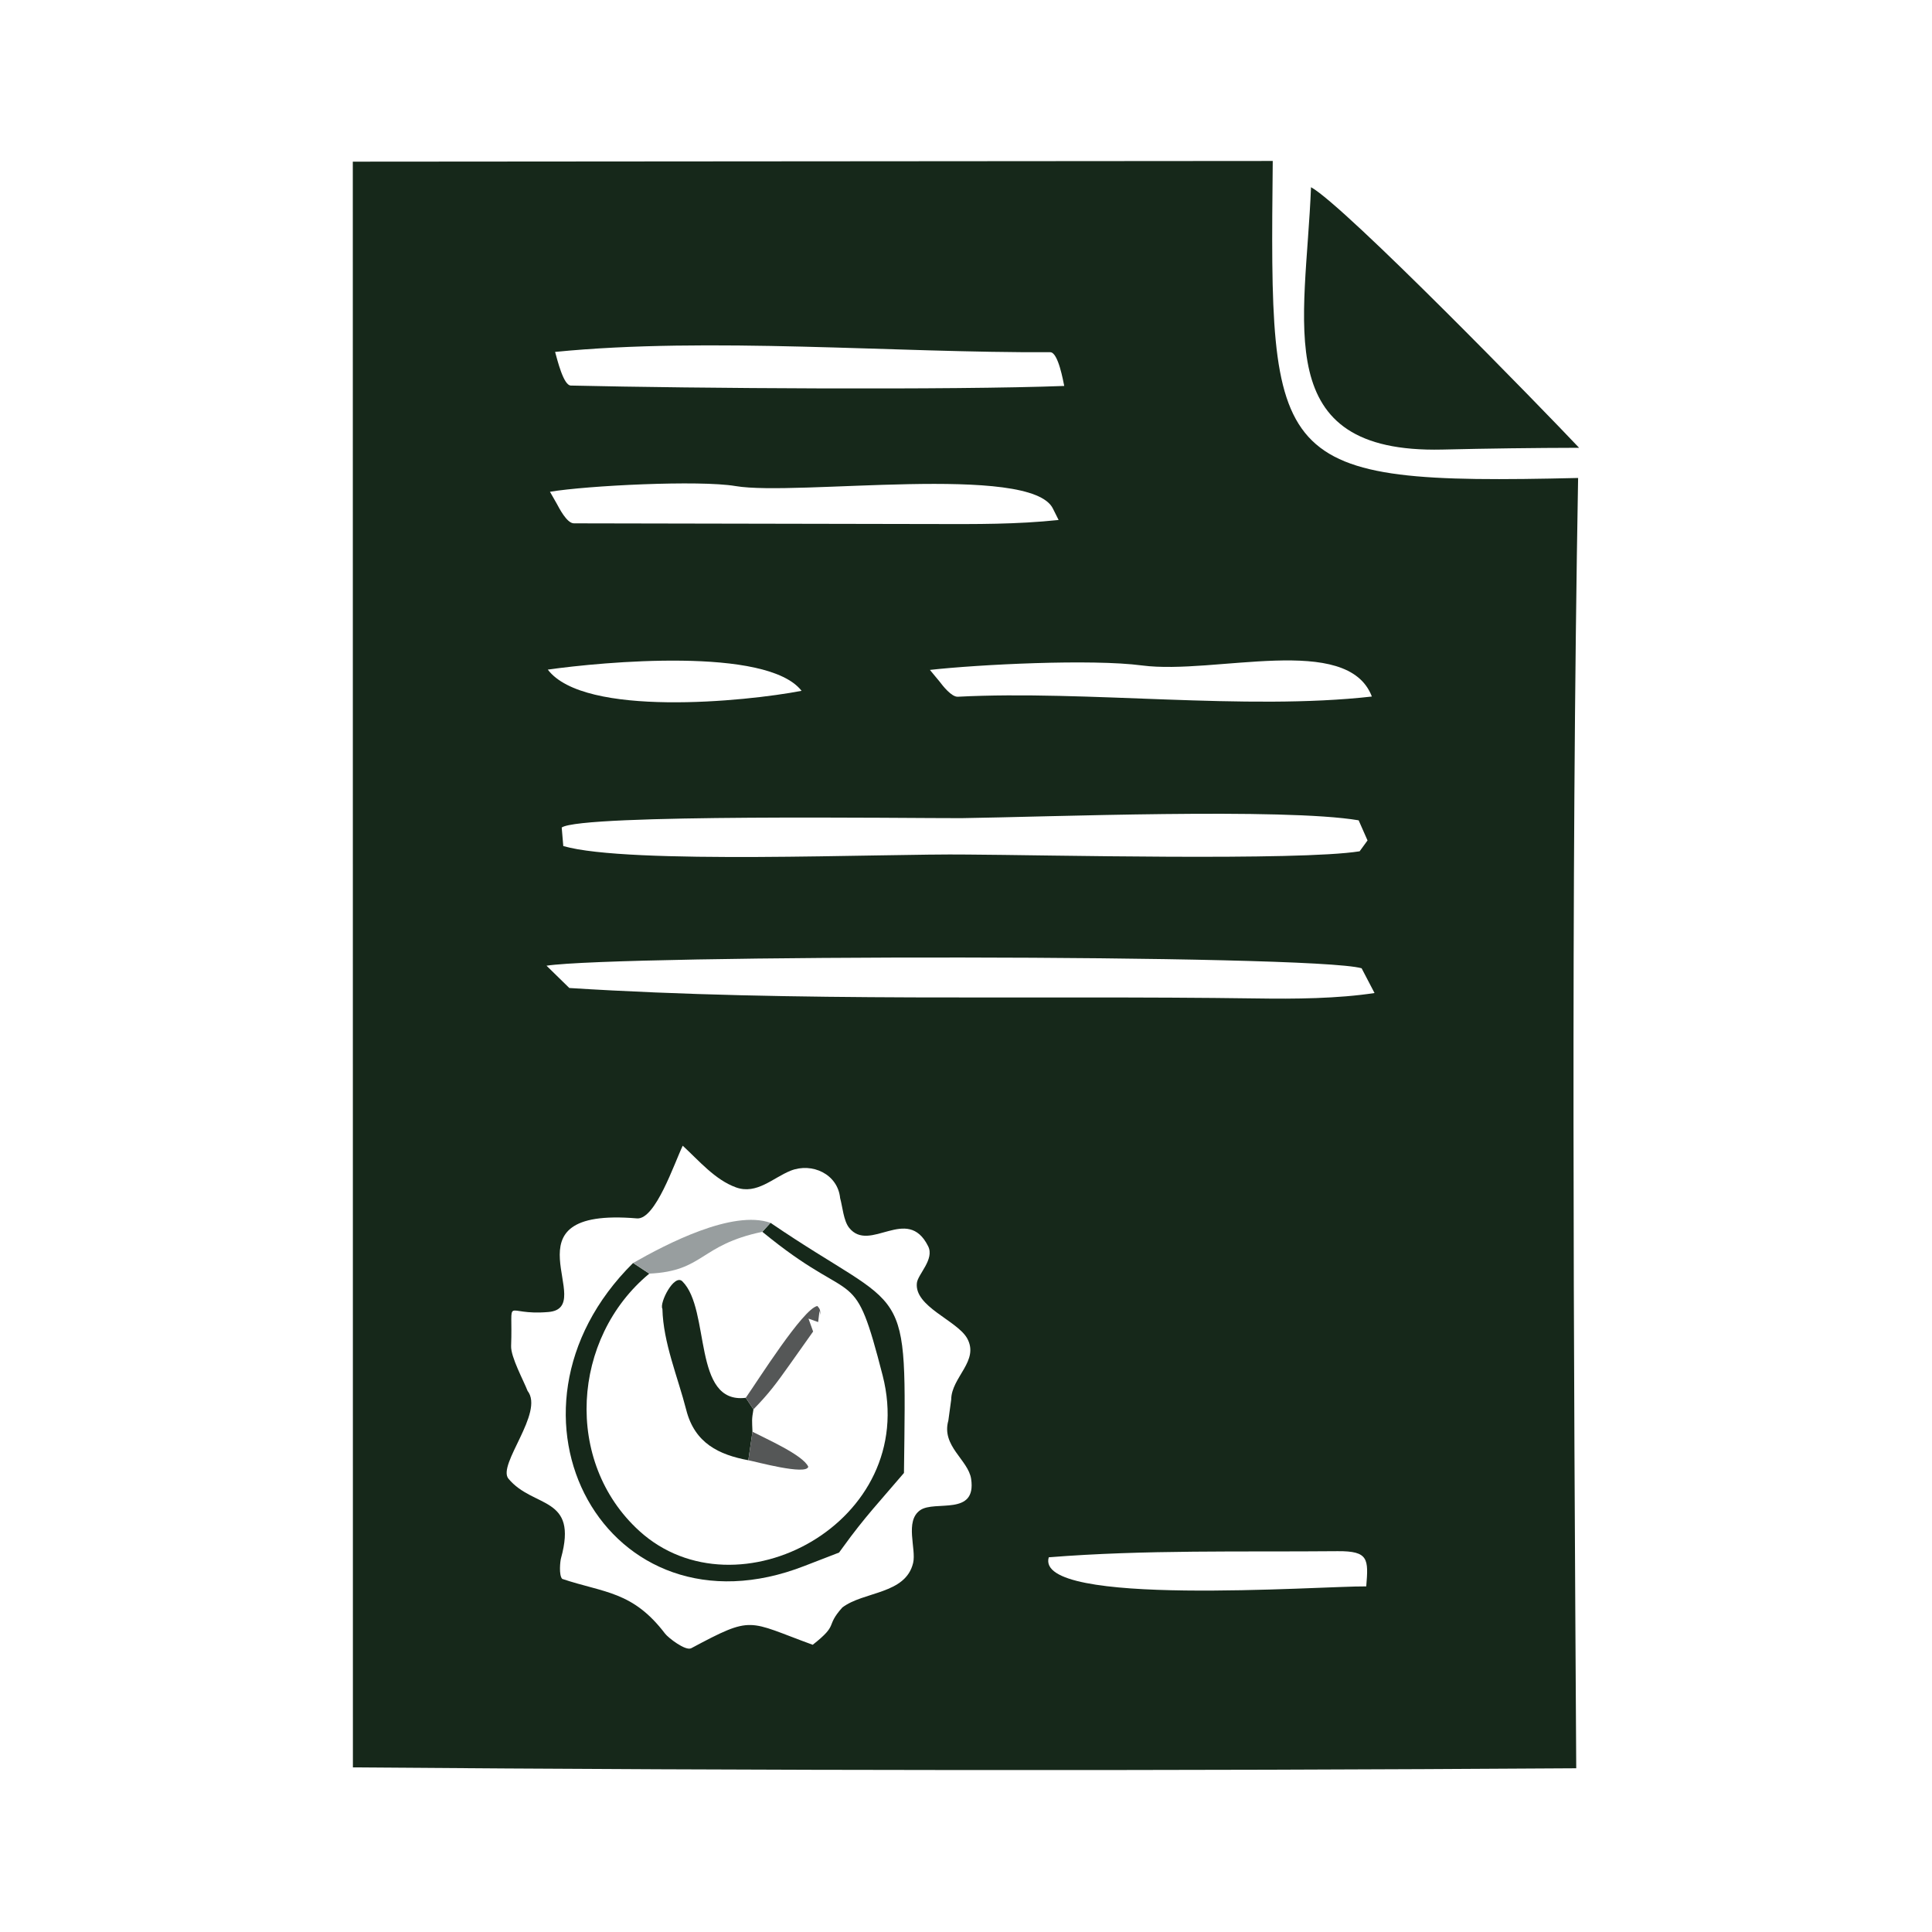
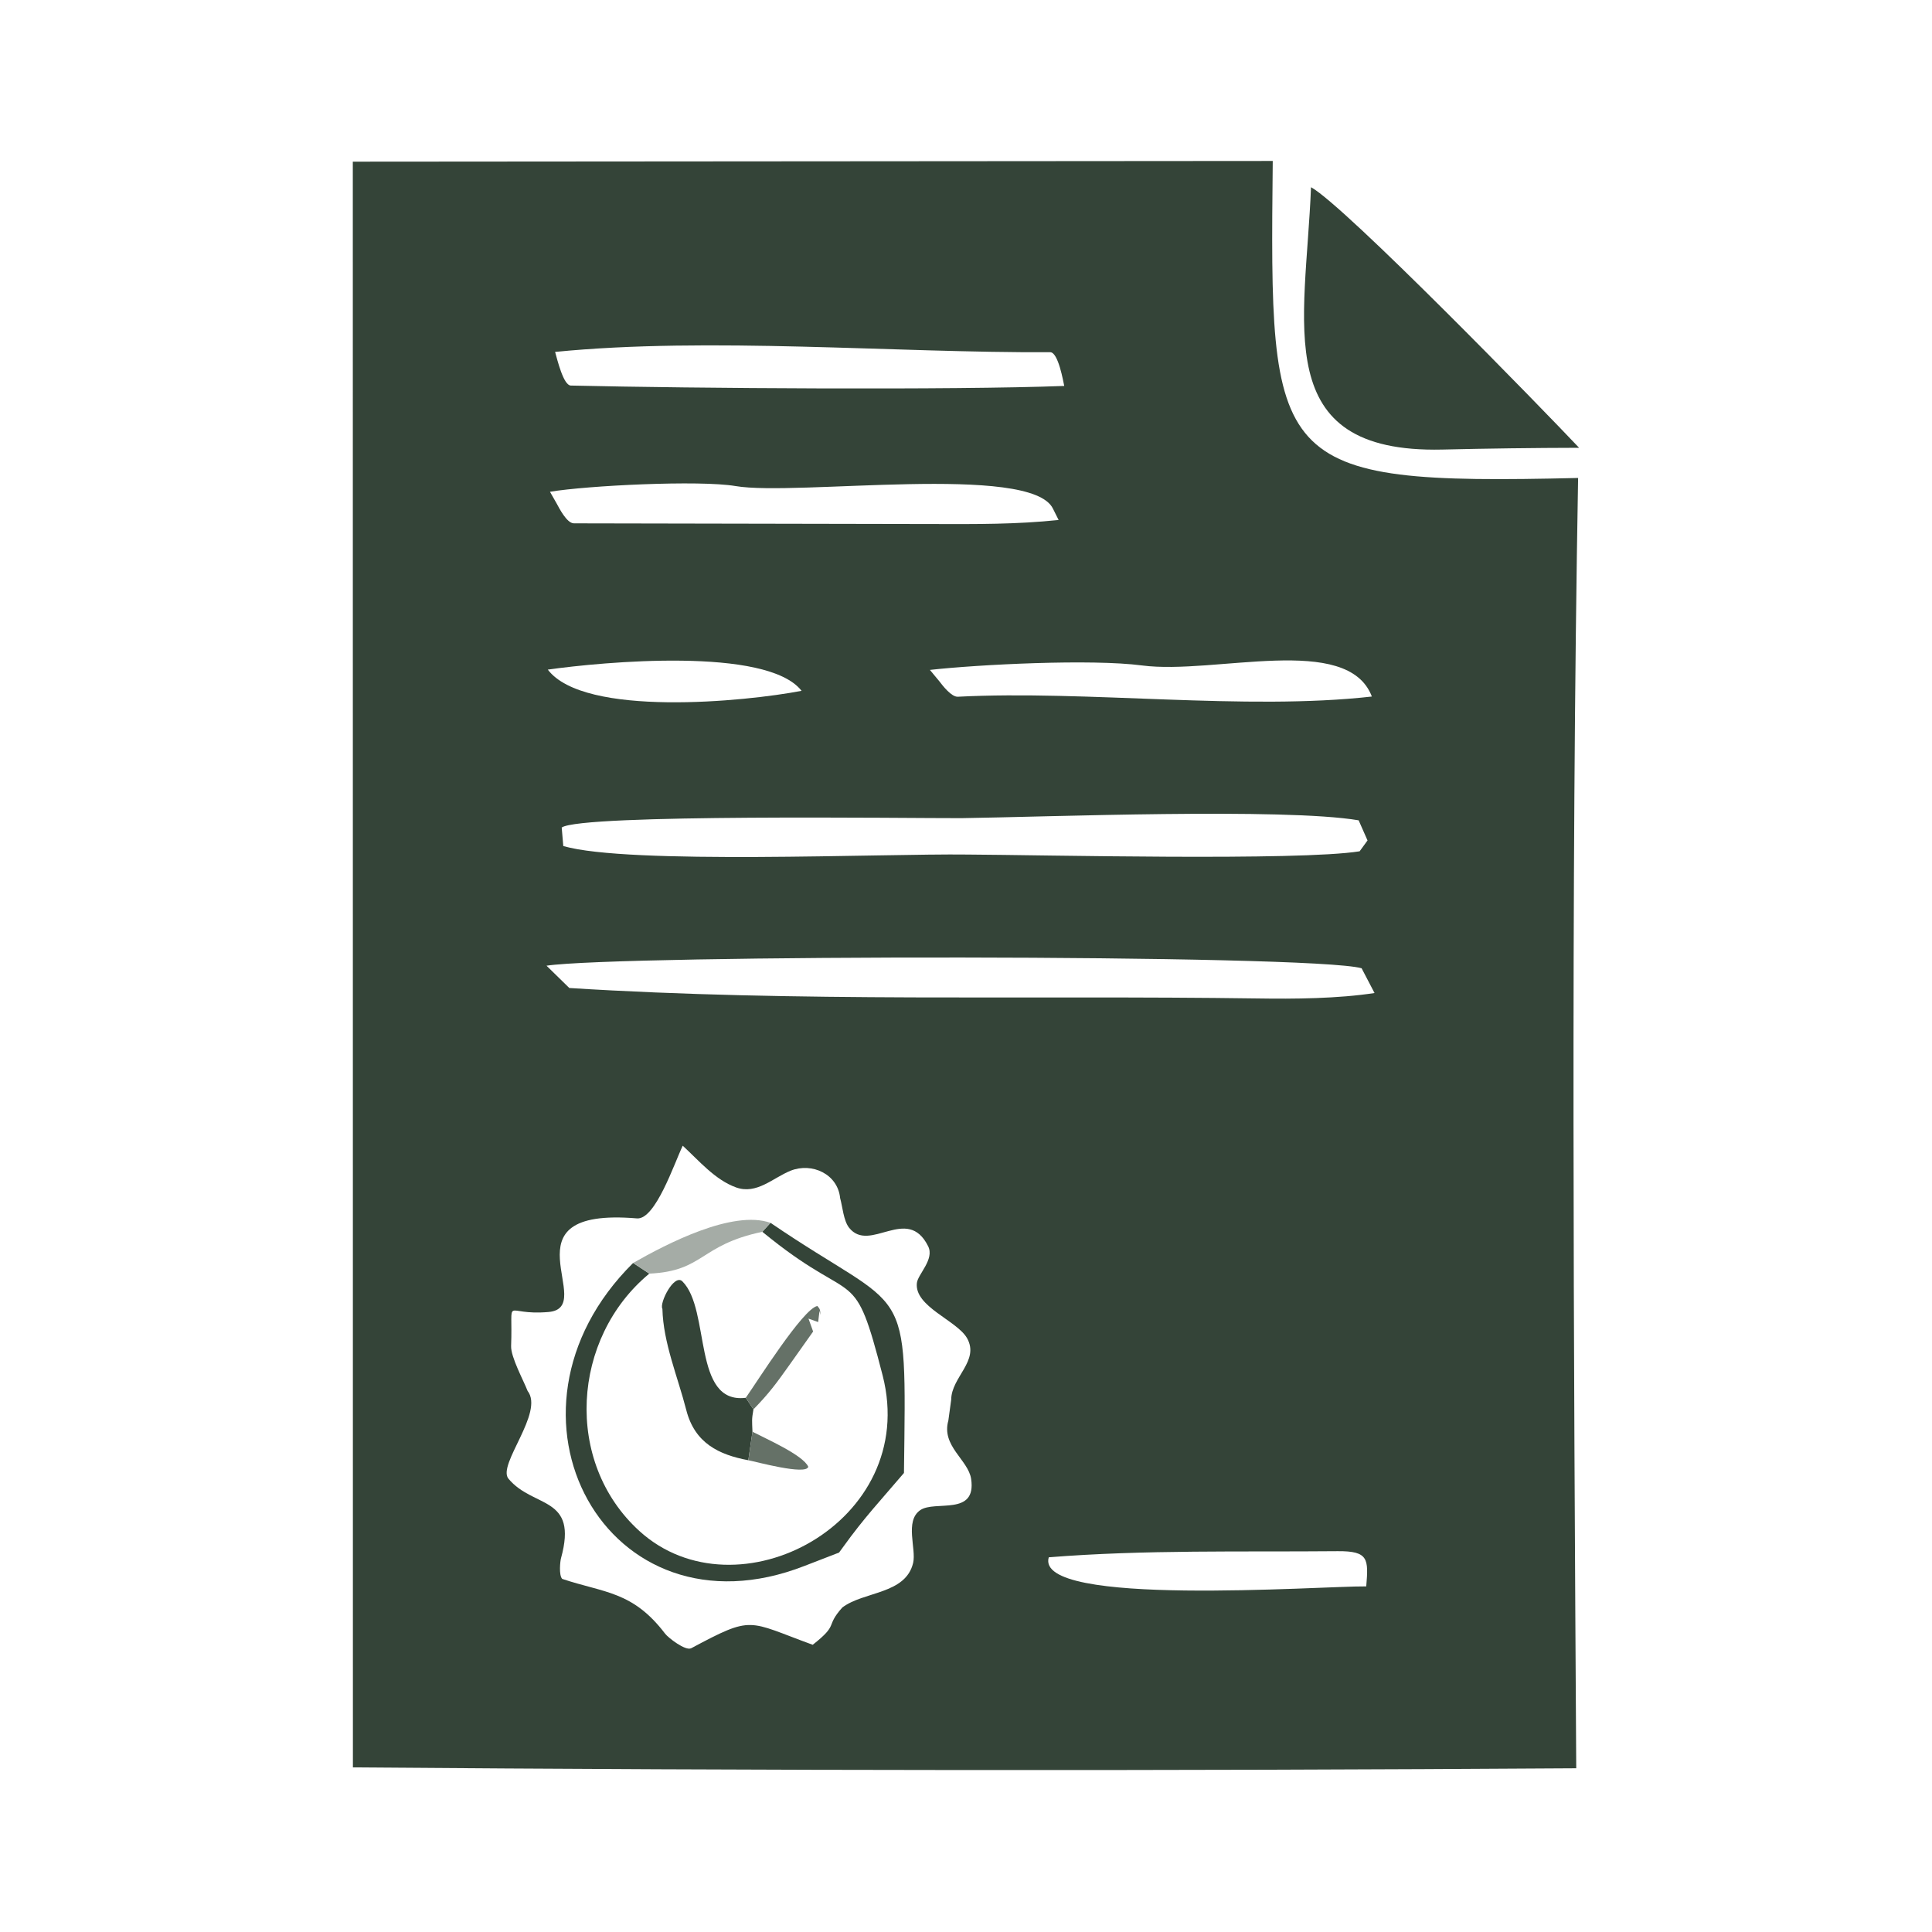
- <svg xmlns="http://www.w3.org/2000/svg" viewBox="1015.43 1094.55 195.88 195.88">
-   <path d="M 1051.2 1110.94 L 1144.47 1110.87 C 1144.16 1141.85 1144.09 1143.75 1175.43 1143.01 C 1174.69 1184.75 1174.99 1231.83 1175.24 1273.83 C 1133.9 1274.1 1092.55 1274.07 1051.21 1273.74 L 1051.2 1110.94 z" fill="rgb(22,40,26)" transform="translate(0,0)" />
-   <path d="M 1084.65 1210.71 C 1086.28 1212.21 1087.92 1214.17 1090.06 1214.94 C 1092.16 1215.69 1093.8 1213.96 1095.6 1213.24 C 1097.76 1212.39 1100.37 1213.58 1100.61 1216.03 C 1100.85 1216.87 1100.95 1218.31 1101.52 1219.03 C 1103.62 1221.66 1107.42 1216.66 1109.53 1220.9 C 1110.2 1222.23 1108.49 1223.73 1108.39 1224.63 C 1108.12 1227.02 1112.42 1228.41 1113.47 1230.21 C 1114.78 1232.52 1111.89 1234.16 1111.87 1236.45 C 1111.77 1237.16 1111.68 1237.87 1111.58 1238.58 C 1110.85 1241.16 1113.6 1242.56 1113.89 1244.49 C 1114.46 1248.31 1110.22 1246.63 1108.73 1247.66 C 1107.13 1248.77 1108.35 1251.59 1108.01 1253.01 C 1107.25 1256.21 1103 1255.88 1100.83 1257.53 C 1099.04 1259.53 1100.55 1259.17 1097.83 1261.31 C 1091.15 1258.88 1091.84 1258.28 1085.51 1261.66 C 1084.93 1261.96 1083.18 1260.6 1082.86 1260.18 C 1079.57 1255.86 1076.7 1256.06 1072.43 1254.63 C 1072.07 1254.25 1072.23 1252.8 1072.31 1252.53 C 1074.07 1246.15 1069.5 1247.51 1066.98 1244.47 C 1065.82 1243.06 1070.64 1237.76 1068.92 1235.57 C 1068.53 1234.55 1067.21 1232.14 1067.25 1231.02 C 1067.45 1225.69 1066.37 1227.98 1071.04 1227.57 C 1076.17 1227.13 1066 1216.9 1080.01 1218.08 C 1081.88 1218.23 1083.8 1212.48 1084.65 1210.71 z" fill="rgb(255,255,255)" transform="translate(0,0)" />
-   <path d="M 1079.62 1222.6 C 1083.02 1220.66 1089.71 1217.18 1093.55 1218.53 C 1107.67 1228.16 1107.33 1223.68 1107.08 1243.89 C 1104.75 1246.63 1103.05 1248.42 1100.91 1251.4 L 1100.5 1251.96 L 1097.01 1253.31 C 1076.94 1261.15 1064.23 1237.84 1079.62 1222.6 z" fill="rgb(255,255,255)" transform="translate(0,0)" />
-   <path d="M 1093.55 1218.53 C 1107.67 1228.16 1107.33 1223.68 1107.08 1243.89 C 1104.75 1246.63 1103.05 1248.42 1100.91 1251.4 L 1100.5 1251.96 L 1097.01 1253.31 C 1076.94 1261.15 1064.23 1237.84 1079.62 1222.6 L 1081.26 1223.68 C 1073.38 1230.2 1072.57 1242.78 1080.25 1249.77 C 1090.13 1258.76 1108.73 1248.88 1104.92 1234.01 C 1102 1222.65 1102.3 1227.06 1093.58 1220.13 L 1092.72 1219.44 L 1093.55 1218.53 z" fill="rgb(22,40,26)" transform="translate(0,0)" />
-   <path d="M 1079.62 1222.6 C 1083.02 1220.66 1089.71 1217.18 1093.55 1218.53 L 1092.72 1219.44 C 1086.33 1220.78 1086.84 1223.42 1081.26 1223.68 L 1079.62 1222.6 z" fill="rgb(152,158,159)" transform="translate(0,0)" />
-   <path d="M 1091.3 1242.6 C 1088.31 1242.04 1085.87 1240.87 1085.01 1237.51 C 1084.15 1234.15 1082.67 1230.69 1082.59 1227.25 C 1082.25 1226.68 1083.79 1223.63 1084.62 1224.47 C 1087.5 1227.34 1085.6 1236.94 1091.04 1236.27 L 1091.82 1237.44 C 1091.63 1238.51 1091.68 1238.58 1091.72 1239.71 L 1091.3 1242.6 z" fill="rgb(22,40,26)" transform="translate(0,0)" />
-   <path d="M 1091.04 1236.27 C 1092.25 1234.55 1096.85 1227.23 1098.3 1226.96 C 1098.6 1227.29 1098.59 1227.39 1098.6 1227.88 L 1098.52 1227.44 L 1098.38 1228.59 L 1097.4 1228.24 L 1097.87 1229.55 L 1095.49 1232.91 C 1094.14 1234.81 1093.42 1235.8 1091.82 1237.44 L 1091.04 1236.27 z" fill="rgb(85,87,87)" transform="translate(0,0)" />
-   <path d="M 1091.72 1239.71 C 1093.06 1240.41 1096.85 1242.07 1097.38 1243.26 C 1097.17 1244.15 1092.05 1242.74 1091.3 1242.6 L 1091.72 1239.71 z" fill="rgb(85,87,87)" transform="translate(0,0)" />
-   <path d="M 1112.91 1177.5 C 1121.51 1177.38 1145.64 1176.44 1153.18 1177.72 L 1154.08 1179.76 L 1153.28 1180.86 C 1147.1 1181.85 1121.19 1181.23 1113.5 1181.19 C 1104.9 1181.08 1079.16 1182.24 1072.54 1180.33 L 1072.38 1178.45 C 1074.37 1177.05 1107.73 1177.52 1112.91 1177.5 z" fill="rgb(255,255,255)" transform="translate(0,0)" />
-   <path d="M 1070.84 1192.46 C 1078.09 1191.35 1148.4 1191.27 1153.48 1192.72 L 1154.79 1195.23 C 1151.08 1195.8 1146.64 1195.84 1142.88 1195.78 C 1119.68 1195.45 1096.28 1196.18 1073.15 1194.72 C 1073.15 1194.72 1071.05 1192.66 1070.84 1192.46 z" fill="rgb(255,255,255)" transform="translate(0,0)" />
-   <path d="M 1071.71 1130.23 C 1087.35 1128.68 1106.11 1130.34 1121.91 1130.26 C 1122.73 1130.26 1123.24 1133.28 1123.33 1133.68 C 1112.01 1134.11 1085.74 1133.93 1073.3 1133.64 C 1072.55 1133.62 1071.93 1131 1071.71 1130.23 z" fill="rgb(255,255,255)" transform="translate(0,0)" />
-   <path d="M 1071.19 1144.41 C 1074.93 1143.78 1086.34 1143.21 1090 1143.83 C 1096.12 1144.88 1119.98 1141.5 1122.19 1146.13 L 1122.76 1147.27 C 1118.48 1147.72 1114.43 1147.69 1110.12 1147.68 C 1097.96 1147.65 1085.76 1147.64 1073.61 1147.61 C 1072.89 1147.6 1072.11 1146.04 1071.88 1145.62 L 1071.19 1144.41 z" fill="rgb(255,255,255)" transform="translate(0,0)" />
-   <path d="M 1109.71 1162.47 C 1114.65 1161.92 1126.09 1161.34 1131.23 1162.02 C 1138.62 1162.98 1152.05 1158.7 1154.52 1165.17 C 1141.68 1166.62 1125.64 1164.51 1112.54 1165.19 C 1111.9 1165.22 1111.02 1164.09 1110.68 1163.64 L 1109.71 1162.47 z" fill="rgb(255,255,255)" transform="translate(0,0)" />
-   <path d="M 1121.76 1252.44 C 1131.51 1251.66 1141.3 1251.91 1151.07 1251.82 C 1154.19 1251.8 1154.18 1252.61 1153.95 1255.39 C 1149.34 1255.34 1120.28 1257.53 1121.76 1252.44 z" fill="rgb(255,255,255)" transform="translate(0,0)" />
-   <path d="M 1070.97 1162.44 C 1076.48 1161.66 1093.19 1160.09 1096.7 1164.59 C 1091 1165.69 1074.65 1167.3 1070.97 1162.44 z" fill="rgb(255,255,255)" transform="translate(0,0)" />
-   <path d="M 1148.35 1113.53 C 1151.76 1115.4 1171.93 1136.13 1175.53 1139.95 C 1170.9 1139.96 1166.28 1140.02 1161.65 1140.13 C 1144.03 1140.53 1147.81 1127.37 1148.35 1113.53 z" fill="rgb(22,40,26)" transform="translate(0,0)" />
+ <svg xmlns="http://www.w3.org/2000/svg" viewBox="1015.43 1094.55 195.88 195.88" style="color:#16281A">
+   <mask id="mc19" maskUnits="userSpaceOnUse" x="1015.43" y="1094.55" width="195.88" height="195.88">
+     <rect x="1015.43" y="1094.55" width="195.88" height="195.88" fill="black" />
+     <path d="M 1051.2 1110.94 L 1144.47 1110.87 C 1144.16 1141.85 1144.09 1143.75 1175.43 1143.01 C 1174.69 1184.75 1174.99 1231.83 1175.24 1273.83 C 1133.9 1274.1 1092.55 1274.07 1051.21 1273.74 L 1051.2 1110.94 z" fill="rgb(222,222,222)" />
+     <path d="M 1084.65 1210.71 C 1086.28 1212.21 1087.92 1214.17 1090.06 1214.94 C 1092.16 1215.69 1093.8 1213.96 1095.6 1213.24 C 1097.76 1212.39 1100.37 1213.58 1100.61 1216.03 C 1100.85 1216.87 1100.95 1218.31 1101.52 1219.03 C 1103.62 1221.66 1107.42 1216.66 1109.53 1220.9 C 1110.2 1222.23 1108.49 1223.73 1108.39 1224.63 C 1108.12 1227.02 1112.42 1228.41 1113.47 1230.21 C 1114.78 1232.52 1111.89 1234.16 1111.87 1236.45 C 1111.77 1237.16 1111.68 1237.87 1111.58 1238.58 C 1110.85 1241.16 1113.6 1242.56 1113.89 1244.49 C 1114.46 1248.31 1110.22 1246.63 1108.73 1247.66 C 1107.13 1248.77 1108.35 1251.59 1108.01 1253.01 C 1107.25 1256.21 1103 1255.88 1100.83 1257.53 C 1099.04 1259.53 1100.55 1259.17 1097.83 1261.31 C 1091.15 1258.88 1091.84 1258.28 1085.51 1261.66 C 1084.93 1261.96 1083.18 1260.6 1082.86 1260.18 C 1079.57 1255.86 1076.7 1256.06 1072.43 1254.63 C 1072.07 1254.25 1072.23 1252.8 1072.31 1252.53 C 1074.07 1246.15 1069.5 1247.51 1066.98 1244.47 C 1065.82 1243.06 1070.64 1237.76 1068.92 1235.57 C 1068.53 1234.55 1067.21 1232.14 1067.25 1231.02 C 1067.45 1225.69 1066.37 1227.98 1071.04 1227.57 C 1076.17 1227.13 1066 1216.9 1080.01 1218.08 C 1081.88 1218.23 1083.8 1212.48 1084.65 1210.71 z" fill="rgb(0,0,0)" />
+     <path d="M 1079.62 1222.6 C 1083.02 1220.66 1089.71 1217.18 1093.55 1218.53 C 1107.67 1228.16 1107.33 1223.68 1107.08 1243.89 C 1104.75 1246.63 1103.05 1248.42 1100.91 1251.4 L 1100.5 1251.96 L 1097.01 1253.31 C 1076.94 1261.15 1064.23 1237.84 1079.62 1222.6 z" fill="rgb(0,0,0)" />
+     <path d="M 1093.55 1218.53 C 1107.67 1228.16 1107.33 1223.68 1107.08 1243.89 C 1104.75 1246.63 1103.05 1248.42 1100.91 1251.4 L 1100.5 1251.96 L 1097.01 1253.31 C 1076.94 1261.15 1064.23 1237.84 1079.62 1222.6 L 1081.26 1223.68 C 1073.38 1230.2 1072.57 1242.78 1080.25 1249.77 C 1090.13 1258.76 1108.73 1248.88 1104.92 1234.01 C 1102 1222.65 1102.3 1227.06 1093.58 1220.13 L 1092.72 1219.44 L 1093.55 1218.53 z" fill="rgb(222,222,222)" />
+     <path d="M 1079.62 1222.6 C 1083.02 1220.66 1089.71 1217.18 1093.55 1218.53 L 1092.72 1219.44 C 1086.33 1220.78 1086.84 1223.42 1081.26 1223.68 L 1079.62 1222.6 z" fill="rgb(99,99,99)" />
+     <path d="M 1091.3 1242.6 C 1088.31 1242.04 1085.87 1240.87 1085.01 1237.51 C 1084.15 1234.15 1082.67 1230.69 1082.59 1227.25 C 1082.25 1226.68 1083.79 1223.63 1084.62 1224.47 C 1087.5 1227.34 1085.6 1236.94 1091.04 1236.27 L 1091.82 1237.44 C 1091.63 1238.51 1091.68 1238.58 1091.72 1239.71 L 1091.3 1242.6 z" fill="rgb(222,222,222)" />
+     <path d="M 1091.04 1236.27 C 1092.25 1234.55 1096.85 1227.23 1098.3 1226.96 C 1098.6 1227.29 1098.59 1227.39 1098.6 1227.88 L 1098.52 1227.44 L 1098.38 1228.59 L 1097.4 1228.24 L 1097.87 1229.55 L 1095.49 1232.91 C 1094.14 1234.81 1093.42 1235.8 1091.82 1237.44 L 1091.04 1236.27 z" fill="rgb(169,169,169)" />
+     <path d="M 1091.72 1239.71 C 1093.06 1240.41 1096.85 1242.07 1097.38 1243.26 C 1097.17 1244.15 1092.05 1242.74 1091.3 1242.6 L 1091.72 1239.71 z" fill="rgb(169,169,169)" />
+     <path d="M 1112.91 1177.5 C 1121.51 1177.38 1145.64 1176.44 1153.18 1177.72 L 1154.08 1179.76 L 1153.28 1180.86 C 1147.1 1181.85 1121.19 1181.23 1113.5 1181.19 C 1104.9 1181.08 1079.16 1182.24 1072.54 1180.33 L 1072.38 1178.45 C 1074.37 1177.05 1107.73 1177.52 1112.91 1177.5 z" fill="rgb(0,0,0)" />
+     <path d="M 1070.84 1192.46 C 1078.09 1191.35 1148.4 1191.27 1153.48 1192.72 L 1154.79 1195.23 C 1151.08 1195.8 1146.64 1195.84 1142.88 1195.78 C 1119.68 1195.45 1096.28 1196.18 1073.15 1194.72 C 1073.15 1194.72 1071.05 1192.66 1070.84 1192.46 z" fill="rgb(0,0,0)" />
+     <path d="M 1071.71 1130.23 C 1087.35 1128.68 1106.11 1130.34 1121.91 1130.26 C 1122.73 1130.26 1123.24 1133.28 1123.33 1133.68 C 1112.01 1134.11 1085.74 1133.93 1073.3 1133.64 C 1072.55 1133.62 1071.93 1131 1071.71 1130.23 z" fill="rgb(0,0,0)" />
+     <path d="M 1071.19 1144.41 C 1074.93 1143.78 1086.34 1143.21 1090 1143.83 C 1096.12 1144.88 1119.98 1141.5 1122.19 1146.13 L 1122.76 1147.27 C 1118.48 1147.72 1114.43 1147.69 1110.12 1147.68 C 1097.96 1147.65 1085.76 1147.64 1073.61 1147.61 C 1072.89 1147.6 1072.11 1146.04 1071.88 1145.62 L 1071.19 1144.41 z" fill="rgb(0,0,0)" />
+     <path d="M 1109.71 1162.47 C 1114.65 1161.92 1126.09 1161.34 1131.23 1162.02 C 1138.62 1162.98 1152.05 1158.7 1154.52 1165.17 C 1141.68 1166.62 1125.64 1164.51 1112.54 1165.19 C 1111.9 1165.22 1111.02 1164.09 1110.68 1163.64 L 1109.71 1162.47 z" fill="rgb(0,0,0)" />
+     <path d="M 1121.76 1252.44 C 1131.51 1251.66 1141.3 1251.91 1151.07 1251.82 C 1154.19 1251.8 1154.18 1252.61 1153.95 1255.39 C 1149.34 1255.34 1120.28 1257.53 1121.76 1252.44 z" fill="rgb(0,0,0)" />
+     <path d="M 1070.97 1162.44 C 1076.48 1161.66 1093.19 1160.09 1096.7 1164.59 C 1091 1165.69 1074.65 1167.3 1070.97 1162.44 z" fill="rgb(0,0,0)" />
+     <path d="M 1148.35 1113.53 C 1151.76 1115.4 1171.93 1136.13 1175.53 1139.95 C 1170.9 1139.96 1166.28 1140.02 1161.65 1140.13 C 1144.03 1140.53 1147.81 1127.37 1148.35 1113.53 z" fill="rgb(222,222,222)" />
+   </mask>
+   <rect x="1015.43" y="1094.55" width="195.88" height="195.88" fill="currentColor" mask="url(#mc19)" />
</svg>
